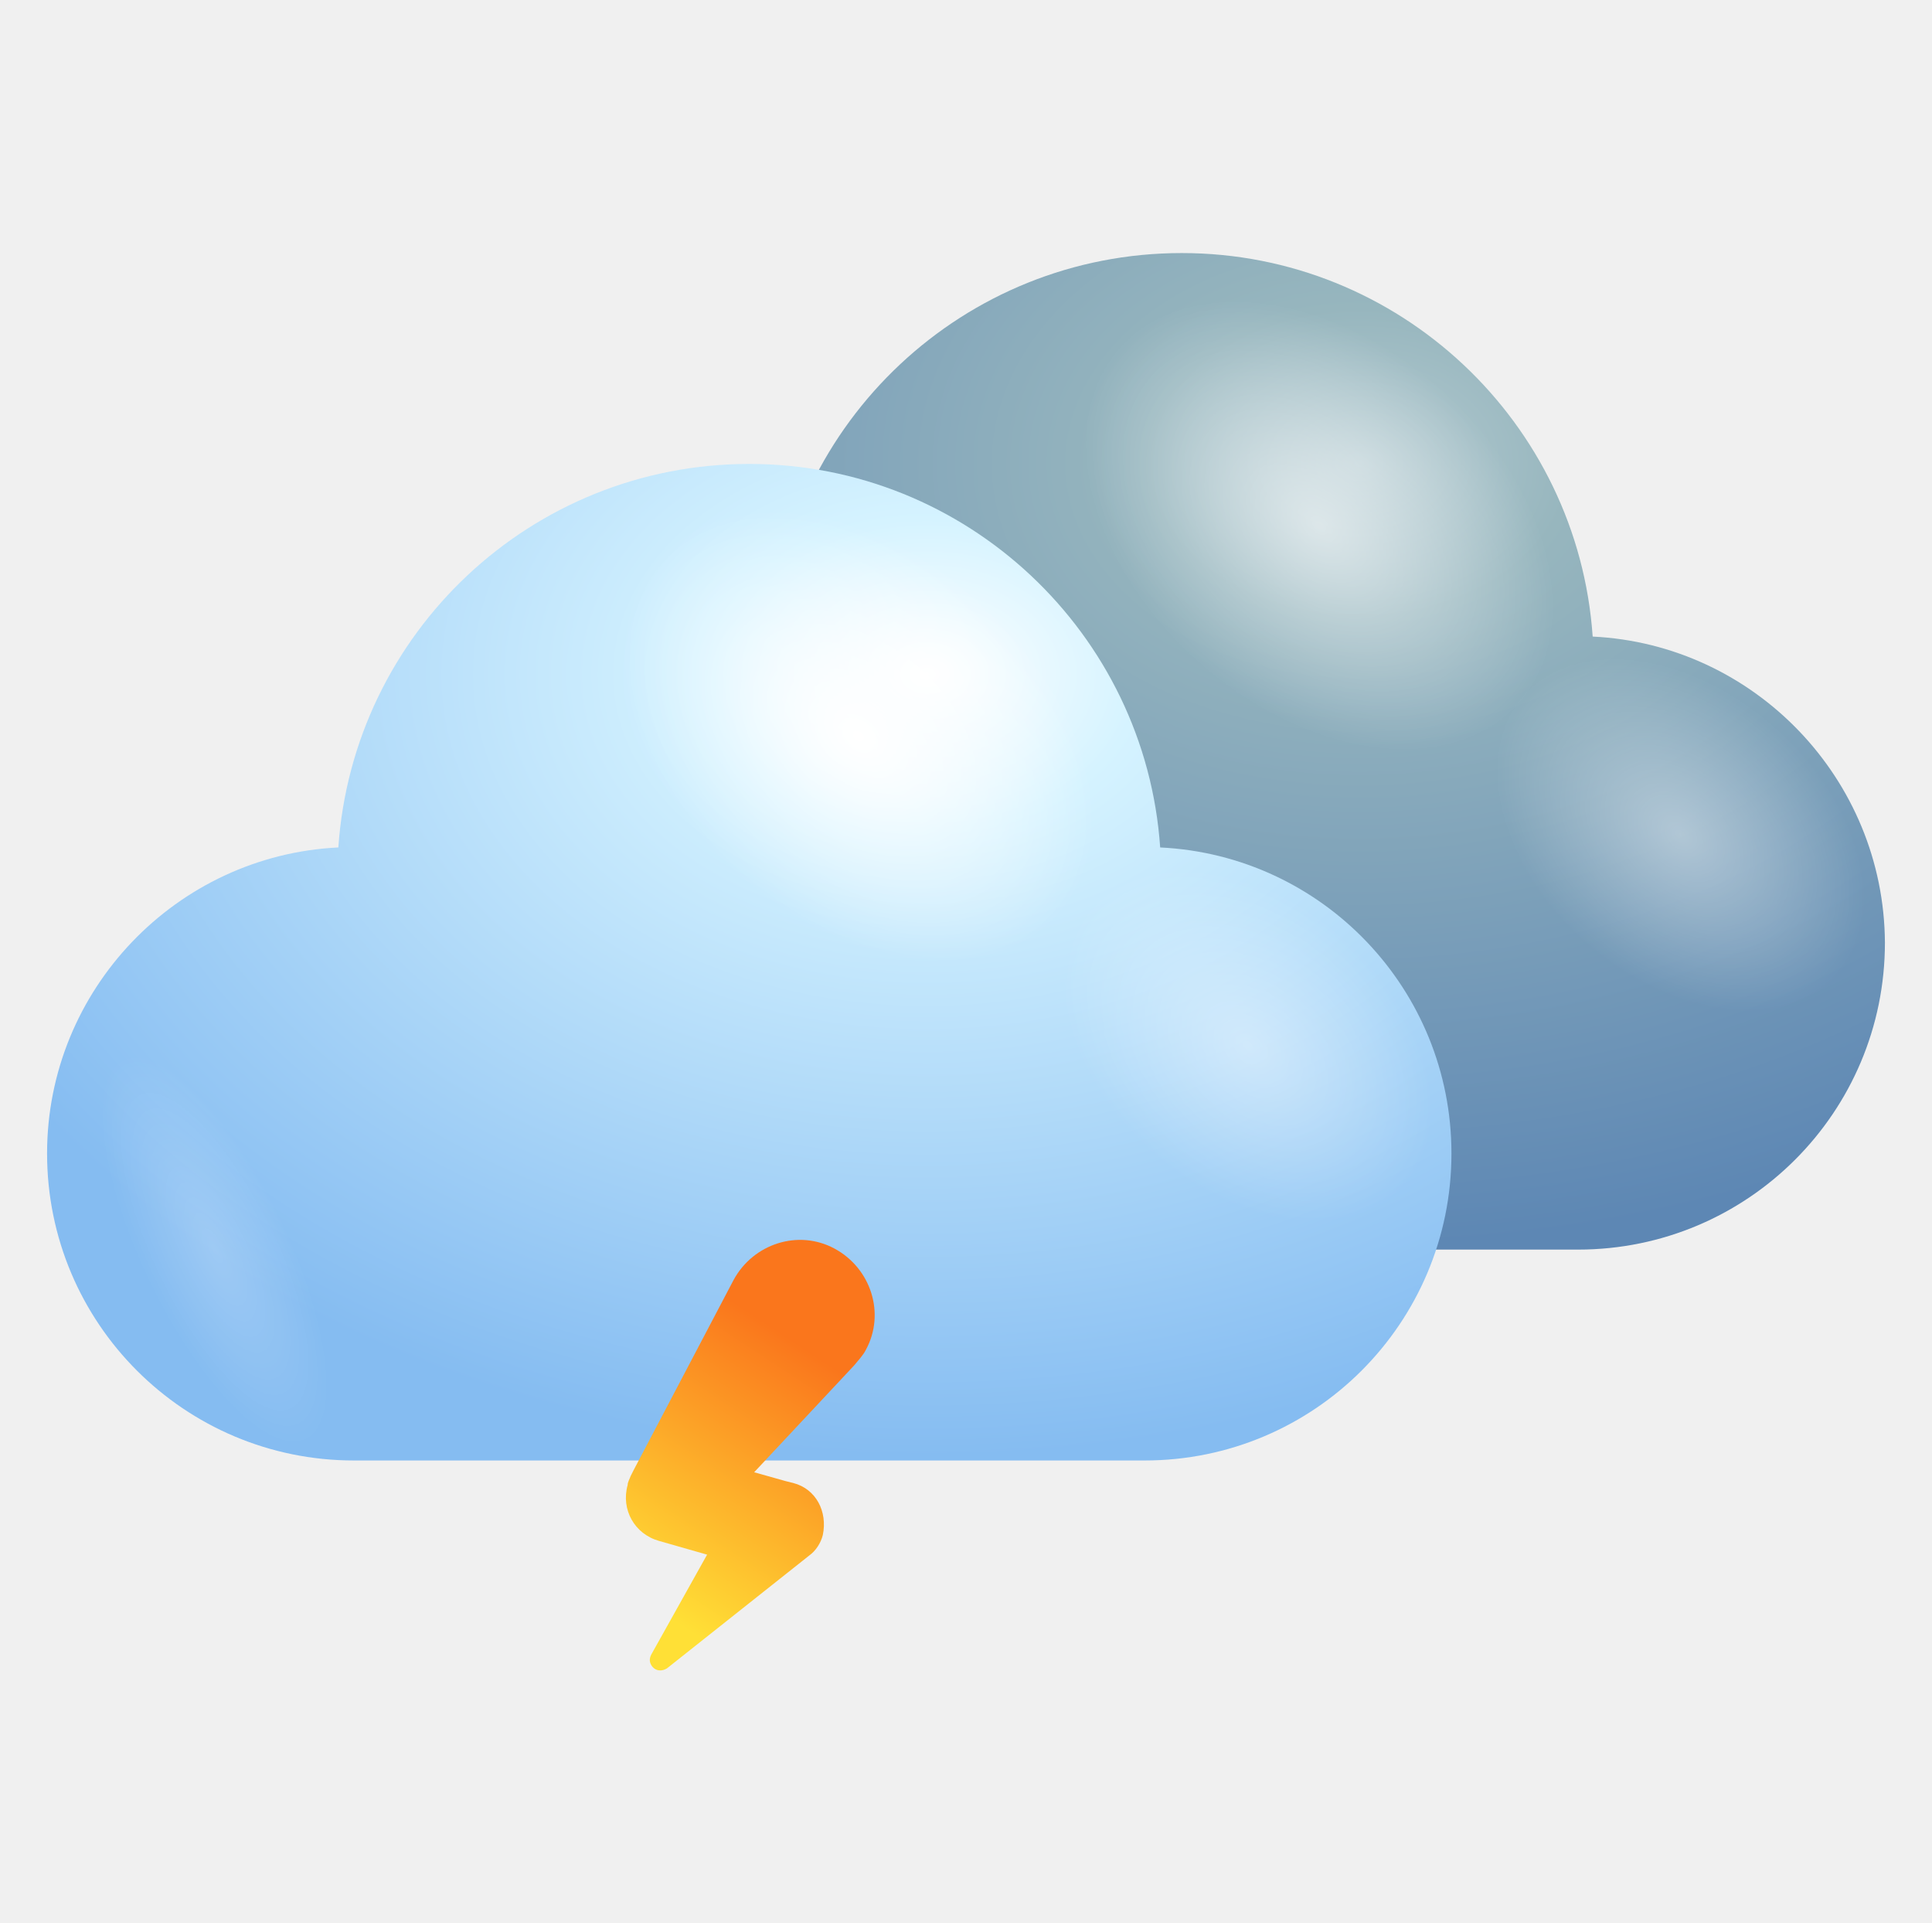
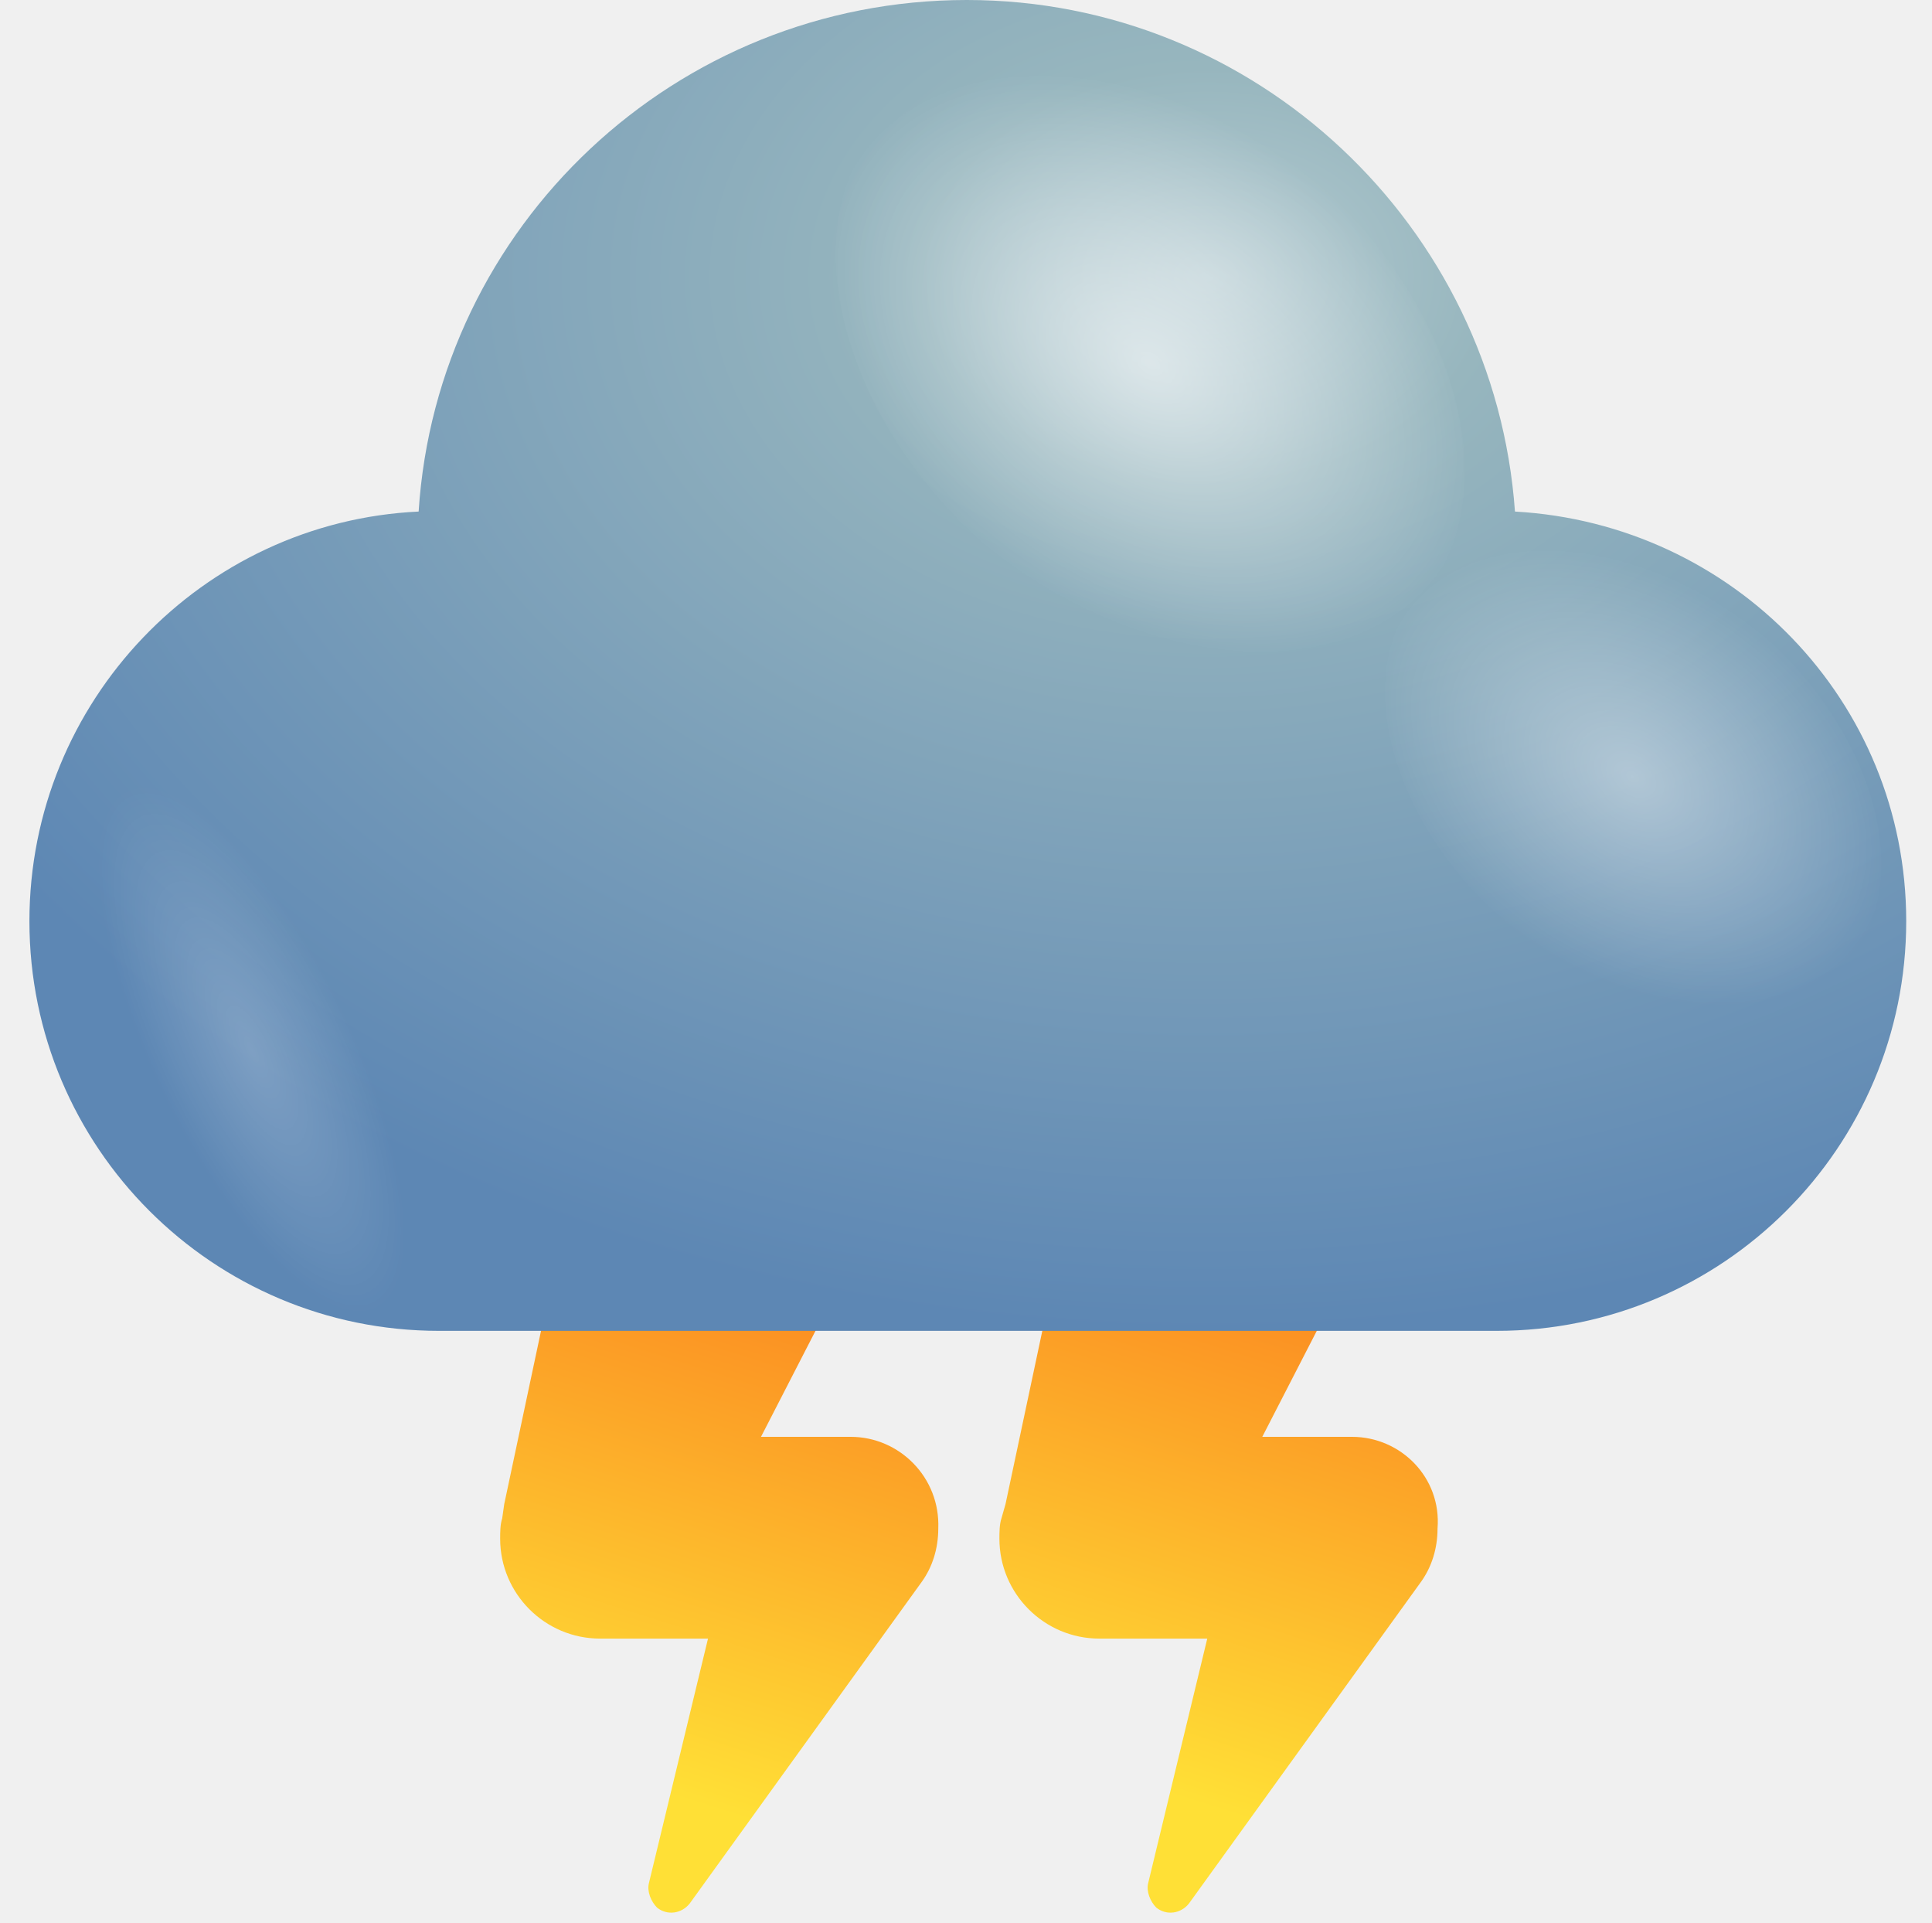
- <svg xmlns="http://www.w3.org/2000/svg" version="1.1" id="Capa_1" x="0px" y="0px" viewBox="0 0 197 196" style="enable-background:new 0 0 197 196;" xml:space="preserve">
-   <style type="text/css">
- 	.st0{fill:url(#SVGID_1_);}
- 	.st1{opacity:0.6;fill:url(#SVGID_00000026857642301786606090000014953823212011950988_);}
- 	.st2{opacity:0.4;fill:url(#SVGID_00000122700180566154901700000001105579225908863143_);}
- 	.st3{opacity:0.2;fill:url(#SVGID_00000007416046734184925240000018419680512592803734_);}
- 	.st4{fill:url(#SVGID_00000145744435732804688390000008306056852289273789_);}
- 	.st5{fill:url(#SVGID_00000083074811996018448540000001263560375428410248_);}
- 	.st6{opacity:0.4;fill:url(#SVGID_00000167358461100075379270000010851664545351536034_);}
- 	.st7{opacity:0.2;fill:url(#SVGID_00000167376710636587017550000016819410071783172543_);}
- 	.st8{fill:url(#SVGID_00000082339139324722391460000011116644063957378466_);}
- </style>
-   <g>
-     <g>
-       <g>
-         <radialGradient id="SVGID_1_" cx="138.589" cy="47.244" r="109.183" gradientTransform="matrix(-1 0 0 -0.7305 277.178 81.7552)" gradientUnits="userSpaceOnUse">
-           <stop offset="0" style="stop-color:#B6CCD2" />
-           <stop offset="0.198" style="stop-color:#97B6BE" />
-           <stop offset="1" style="stop-color:#5D87B4" />
-         </radialGradient>
-         <path class="st0" d="M162.4,64.9c-1.5-21.8-19.7-39.1-41.9-39.1c-22.2,0-40.4,17.2-41.9,39.1C62.1,65.7,49,79.4,49,96.1     c0,17.3,14,31.3,31.3,31.3h80.6c17.3,0,31.3-14,31.3-31.3C192.1,79.4,178.9,65.7,162.4,64.9z" />
-         <radialGradient id="SVGID_00000045582209513579401720000002110946988683306144_" cx="1116.072" cy="-1828.985" r="13.173" gradientTransform="matrix(-0.8392 1.1536 -1.6186 -1.3126 -1889.253 -3634.619)" gradientUnits="userSpaceOnUse">
-           <stop offset="0" style="stop-color:#FFFFFF" />
-           <stop offset="1" style="stop-color:#FFFFFF;stop-opacity:0" />
-         </radialGradient>
-         <path style="opacity:0.6;fill:url(#SVGID_00000045582209513579401720000002110946988683306144_);" d="M123.5,68.8     c-11.8-9.6-16.4-24.1-10.3-32.5c6.1-8.4,20.6-7.4,32.4,2.1c11.8,9.5,16.4,24.1,10.3,32.5C149.7,79.3,135.3,78.4,123.5,68.8z" />
-         <radialGradient id="SVGID_00000155138116809279903440000001172072470551493815_" cx="1116.975" cy="-1852.177" r="10.352" gradientTransform="matrix(-0.8392 1.1536 -1.6186 -1.3126 -1889.253 -3634.619)" gradientUnits="userSpaceOnUse">
-           <stop offset="0" style="stop-color:#FFFFFF" />
-           <stop offset="1" style="stop-color:#FFFFFF;stop-opacity:0" />
-         </radialGradient>
-         <path style="opacity:0.4;fill:url(#SVGID_00000155138116809279903440000001172072470551493815_);" d="M162.6,97     c-9.3-7.5-12.9-18.9-8.1-25.5c4.8-6.6,16.2-5.9,25.4,1.6c9.3,7.5,12.9,18.9,8.1,25.5C183.3,105.3,171.9,104.5,162.6,97z" />
-         <radialGradient id="SVGID_00000116920220774296872890000001874706894964310443_" cx="65.96" cy="105.909" r="7.57" gradientTransform="matrix(0.901 -0.4338 1.2628 2.6229 -127.209 -143.269)" gradientUnits="userSpaceOnUse">
-           <stop offset="0" style="stop-color:#FFFFFF" />
-           <stop offset="1" style="stop-color:#FFFFFF;stop-opacity:0" />
-         </radialGradient>
-         <path style="opacity:0.2;fill:url(#SVGID_00000116920220774296872890000001874706894964310443_);" d="M71.3,98.1     c-6.8-10.7-14.8-15.8-17.7-11.5c-3,4.3,0.2,16.5,7,27.1c6.8,10.6,14.8,15.8,17.7,11.5C81.3,120.9,78.2,108.7,71.3,98.1z" />
-       </g>
-       <g>
-         <radialGradient id="SVGID_00000075143929979859636370000009829083506122291864_" cx="94.512" cy="68.756" r="109.185" gradientTransform="matrix(-1 0 0 -0.7305 189.0232 118.9812)" gradientUnits="userSpaceOnUse">
-           <stop offset="0" style="stop-color:#FFFFFF" />
-           <stop offset="0.198" style="stop-color:#D5F3FF" />
-           <stop offset="1" style="stop-color:#85BCF1" />
-         </radialGradient>
-         <path style="fill:url(#SVGID_00000075143929979859636370000009829083506122291864_);" d="M118.3,86.4     c-1.5-21.8-19.7-39.1-41.9-39.1c-22.2,0-40.4,17.2-41.9,39.1c-16.5,0.8-29.7,14.5-29.7,31.2c0,17.3,14,31.3,31.3,31.3h80.6     c17.3,0,31.3-14,31.3-31.3C148,100.9,134.9,87.2,118.3,86.4z" />
-         <radialGradient id="SVGID_00000080196930919523966930000014700406013298362798_" cx="1148.588" cy="-1816.797" r="13.173" gradientTransform="matrix(-0.8392 1.1536 -1.6186 -1.3126 -1889.253 -3634.619)" gradientUnits="userSpaceOnUse">
-           <stop offset="0" style="stop-color:#FFFFFF" />
-           <stop offset="1" style="stop-color:#FFFFFF;stop-opacity:0" />
-         </radialGradient>
-         <path style="fill:url(#SVGID_00000080196930919523966930000014700406013298362798_);" d="M76.5,90.3     c-11.8-9.6-16.4-24.1-10.3-32.5c6.1-8.4,20.6-7.5,32.4,2.1c11.8,9.6,16.4,24.1,10.3,32.5C102.7,100.8,88.2,99.9,76.5,90.3z" />
-         <radialGradient id="SVGID_00000090991037281800608970000016072593882460963738_" cx="1148.192" cy="-1841.13" r="10.352" gradientTransform="matrix(-0.8392 1.1536 -1.6186 -1.3126 -1889.253 -3634.619)" gradientUnits="userSpaceOnUse">
-           <stop offset="0" style="stop-color:#FFFFFF" />
-           <stop offset="1" style="stop-color:#FFFFFF;stop-opacity:0" />
-         </radialGradient>
-         <path style="opacity:0.4;fill:url(#SVGID_00000090991037281800608970000016072593882460963738_);" d="M118.6,118.5     c-9.3-7.5-12.9-18.9-8.1-25.5c4.8-6.6,16.2-5.9,25.4,1.6c9.2,7.5,12.9,18.9,8.1,25.5C139.2,126.8,127.8,126,118.6,118.5z" />
-         <radialGradient id="SVGID_00000170963749195757968970000014030753631375639967_" cx="21.883" cy="127.421" r="7.57" gradientTransform="matrix(0.901 -0.4338 1.2628 2.6229 -158.7373 -197.3022)" gradientUnits="userSpaceOnUse">
-           <stop offset="0" style="stop-color:#FFFFFF" />
-           <stop offset="1" style="stop-color:#FFFFFF;stop-opacity:0" />
-         </radialGradient>
-         <path style="opacity:0.2;fill:url(#SVGID_00000170963749195757968970000014030753631375639967_);" d="M27.2,119.6     c-6.8-10.7-14.8-15.8-17.7-11.5c-3,4.3,0.2,16.5,7,27.1c6.8,10.7,14.8,15.8,17.7,11.5C37.2,142.4,34.1,130.2,27.2,119.6z" />
-       </g>
-     </g>
-     <linearGradient id="SVGID_00000072244562188640155920000014810891756522951102_" gradientUnits="userSpaceOnUse" x1="62.847" y1="170.924" x2="73.8" y2="136.436" gradientTransform="matrix(0.9625 0.2714 -0.2714 0.9625 48.9089 -13.2991)">
-       <stop offset="0.156" style="stop-color:#FFE036" />
-       <stop offset="1" style="stop-color:#FA761C" />
+ <svg xmlns="http://www.w3.org/2000/svg" width="197" height="196" viewBox="0 0 197 196" fill="none">
+   <g clip-path="url(#clip0_1_596)">
+     <path d="M86.738 146.489H84.868H77.596L92.556 117.399C93.18 116.152 93.803 114.697 94.011 113.243C95.881 104.308 90.27 95.373 81.128 93.503C72.193 91.633 63.258 97.243 61.388 106.386L51.415 153.346L51.207 154.8C50.999 155.423 50.999 156.255 50.999 156.878C50.999 162.488 55.57 167.059 61.181 167.059H72.193L66.167 191.994C65.96 192.825 66.375 193.864 66.999 194.487C68.037 195.318 69.492 195.111 70.323 194.072L94.011 161.241C95.05 159.787 95.673 157.917 95.673 155.839C95.881 150.644 91.725 146.489 86.738 146.489Z" fill="url(#paint0_linear_1_596)" />
+     <path d="M137.854 146.489H135.983H128.711L143.672 117.399C144.295 116.152 144.918 114.697 145.126 113.243C146.996 104.308 141.386 95.373 132.243 93.503C123.309 91.633 114.374 97.243 112.504 106.386L102.53 153.346L102.114 154.8C101.907 155.423 101.907 156.255 101.907 156.878C101.907 162.488 106.478 167.059 112.088 167.059H123.101L117.075 191.994C116.867 192.825 117.283 193.864 117.906 194.487C118.945 195.318 120.4 195.111 121.231 194.072L144.918 161.241C145.957 159.787 146.581 157.917 146.581 155.839C146.996 150.644 142.84 146.489 137.854 146.489Z" fill="url(#paint1_linear_1_596)" />
+     <path d="M154.476 52.154C152.398 23.064 128.087 0 98.582 0C68.868 0 44.557 23.064 42.687 52.154C20.662 53.193 3 71.478 3 93.919C3 116.983 21.701 135.684 44.765 135.684H152.606C175.67 135.684 194.371 116.983 194.371 93.919C194.371 71.478 176.709 53.401 154.476 52.154Z" fill="url(#paint2_radial_1_596)" />
+     <path opacity="0.6" d="M102.529 57.349C86.738 44.674 80.712 25.142 88.816 13.922C96.919 2.701 116.451 3.948 132.035 16.623C147.827 29.298 153.853 48.83 145.749 60.05C137.645 71.478 118.321 70.232 102.529 57.349Z" fill="url(#paint3_radial_1_596)" />
+     <path opacity="0.4" d="M154.891 95.167C142.424 85.193 137.645 69.817 144.086 61.09C150.528 52.363 165.696 53.194 178.163 63.375C190.63 73.349 195.409 88.725 188.968 97.452C182.527 106.179 167.15 105.14 154.891 95.167Z" fill="url(#paint4_radial_1_596)" />
+     <path opacity="0.2" d="M32.713 96.621C23.571 82.283 12.974 75.426 9.026 81.244C5.078 87.062 9.234 103.27 18.376 117.399C27.519 131.736 38.116 138.593 42.064 132.775C46.012 126.957 41.856 110.75 32.713 96.621Z" fill="url(#paint5_radial_1_596)" />
+   </g>
+   <defs>
+     <linearGradient id="paint0_linear_1_596" x1="59.128" y1="193.118" x2="83.074" y2="117.714" gradientUnits="userSpaceOnUse">
+       <stop offset="0.156" stop-color="#FFE036" />
+       <stop offset="1" stop-color="#FA761C" />
    </linearGradient>
-     <path style="fill:url(#SVGID_00000072244562188640155920000014810891756522951102_);" d="M80.9,151.2l-0.8-0.2l-3.2-0.9l10.2-10.9   c0.4-0.5,0.9-1,1.2-1.6c2-3.7,0.5-8.3-3.2-10.3c-3.7-2-8.3-0.5-10.3,3.2l-10.2,19.4l-0.3,0.6c-0.1,0.3-0.3,0.6-0.3,0.9   c-0.7,2.5,0.7,5,3.2,5.7l4.9,1.4l-5.7,10.2c-0.2,0.4-0.2,0.8,0.1,1.2c0.4,0.5,1,0.5,1.5,0.2l14.5-11.5c0.7-0.5,1.2-1.3,1.4-2.1   C84.4,154.1,83.2,151.8,80.9,151.2z" />
-   </g>
+     <linearGradient id="paint1_linear_1_596" x1="110.284" y1="193.119" x2="134.23" y2="117.714" gradientUnits="userSpaceOnUse">
+       <stop offset="0.156" stop-color="#FFE036" />
+       <stop offset="1" stop-color="#FA761C" />
+     </linearGradient>
+     <radialGradient id="paint2_radial_1_596" cx="0" cy="0" r="1" gradientUnits="userSpaceOnUse" gradientTransform="translate(122.727 28.5765) rotate(180) scale(145.982 106.64)">
+       <stop stop-color="#B6CCD2" />
+       <stop offset="0.198" stop-color="#97B6BE" />
+       <stop offset="1" stop-color="#5D87B4" />
+     </radialGradient>
+     <radialGradient id="paint3_radial_1_596" cx="0" cy="0" r="1" gradientUnits="userSpaceOnUse" gradientTransform="translate(117.306 37.0901) rotate(126.034) scale(25.1246 36.6521)">
+       <stop stop-color="white" />
+       <stop offset="1" stop-color="white" stop-opacity="0" />
+     </radialGradient>
+     <radialGradient id="paint4_radial_1_596" cx="0" cy="0" r="1" gradientUnits="userSpaceOnUse" gradientTransform="translate(166.483 79.1877) rotate(126.034) scale(19.7455 28.805)">
+       <stop stop-color="white" />
+       <stop offset="1" stop-color="white" stop-opacity="0" />
+     </radialGradient>
+     <radialGradient id="paint5_radial_1_596" cx="0" cy="0" r="1" gradientUnits="userSpaceOnUse" gradientTransform="translate(25.643 107.004) rotate(-25.7092) scale(10.1212 29.4635)">
+       <stop stop-color="white" />
+       <stop offset="1" stop-color="white" stop-opacity="0" />
+     </radialGradient>
+     <clipPath id="clip0_1_596">
+       <rect width="196.611" height="195.398" fill="white" transform="translate(0.0385742)" />
+     </clipPath>
+   </defs>
</svg>
